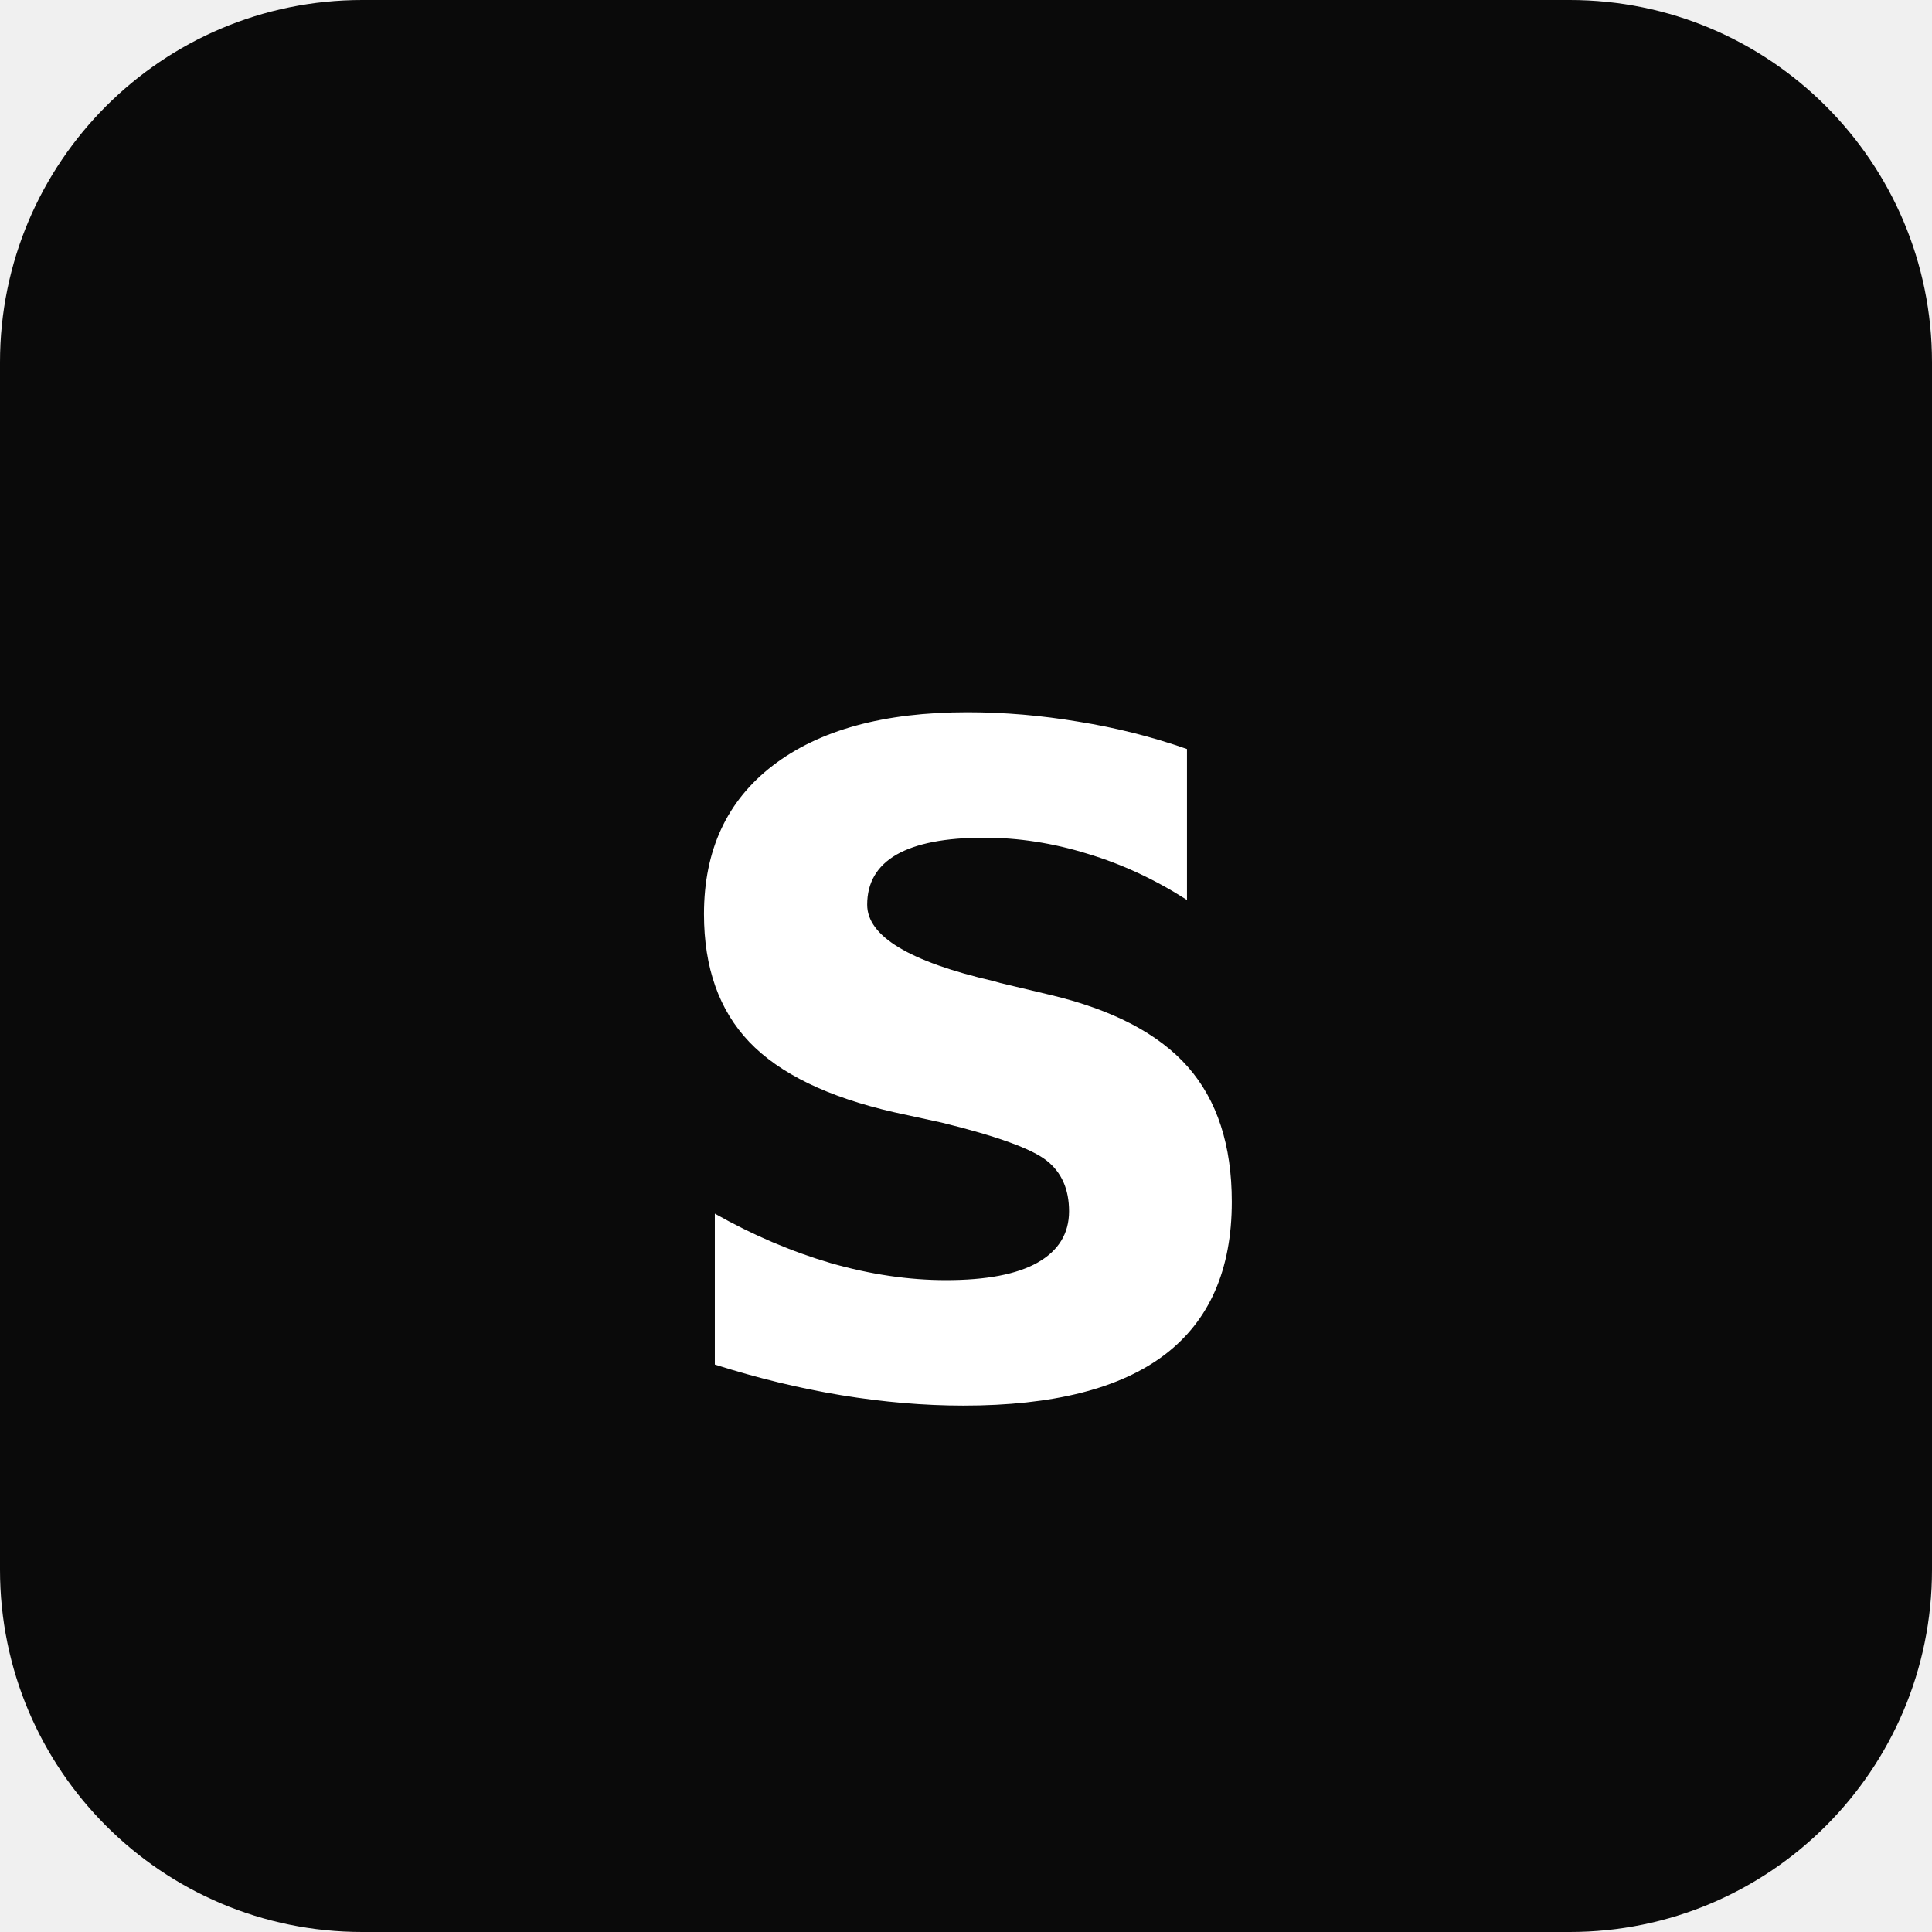
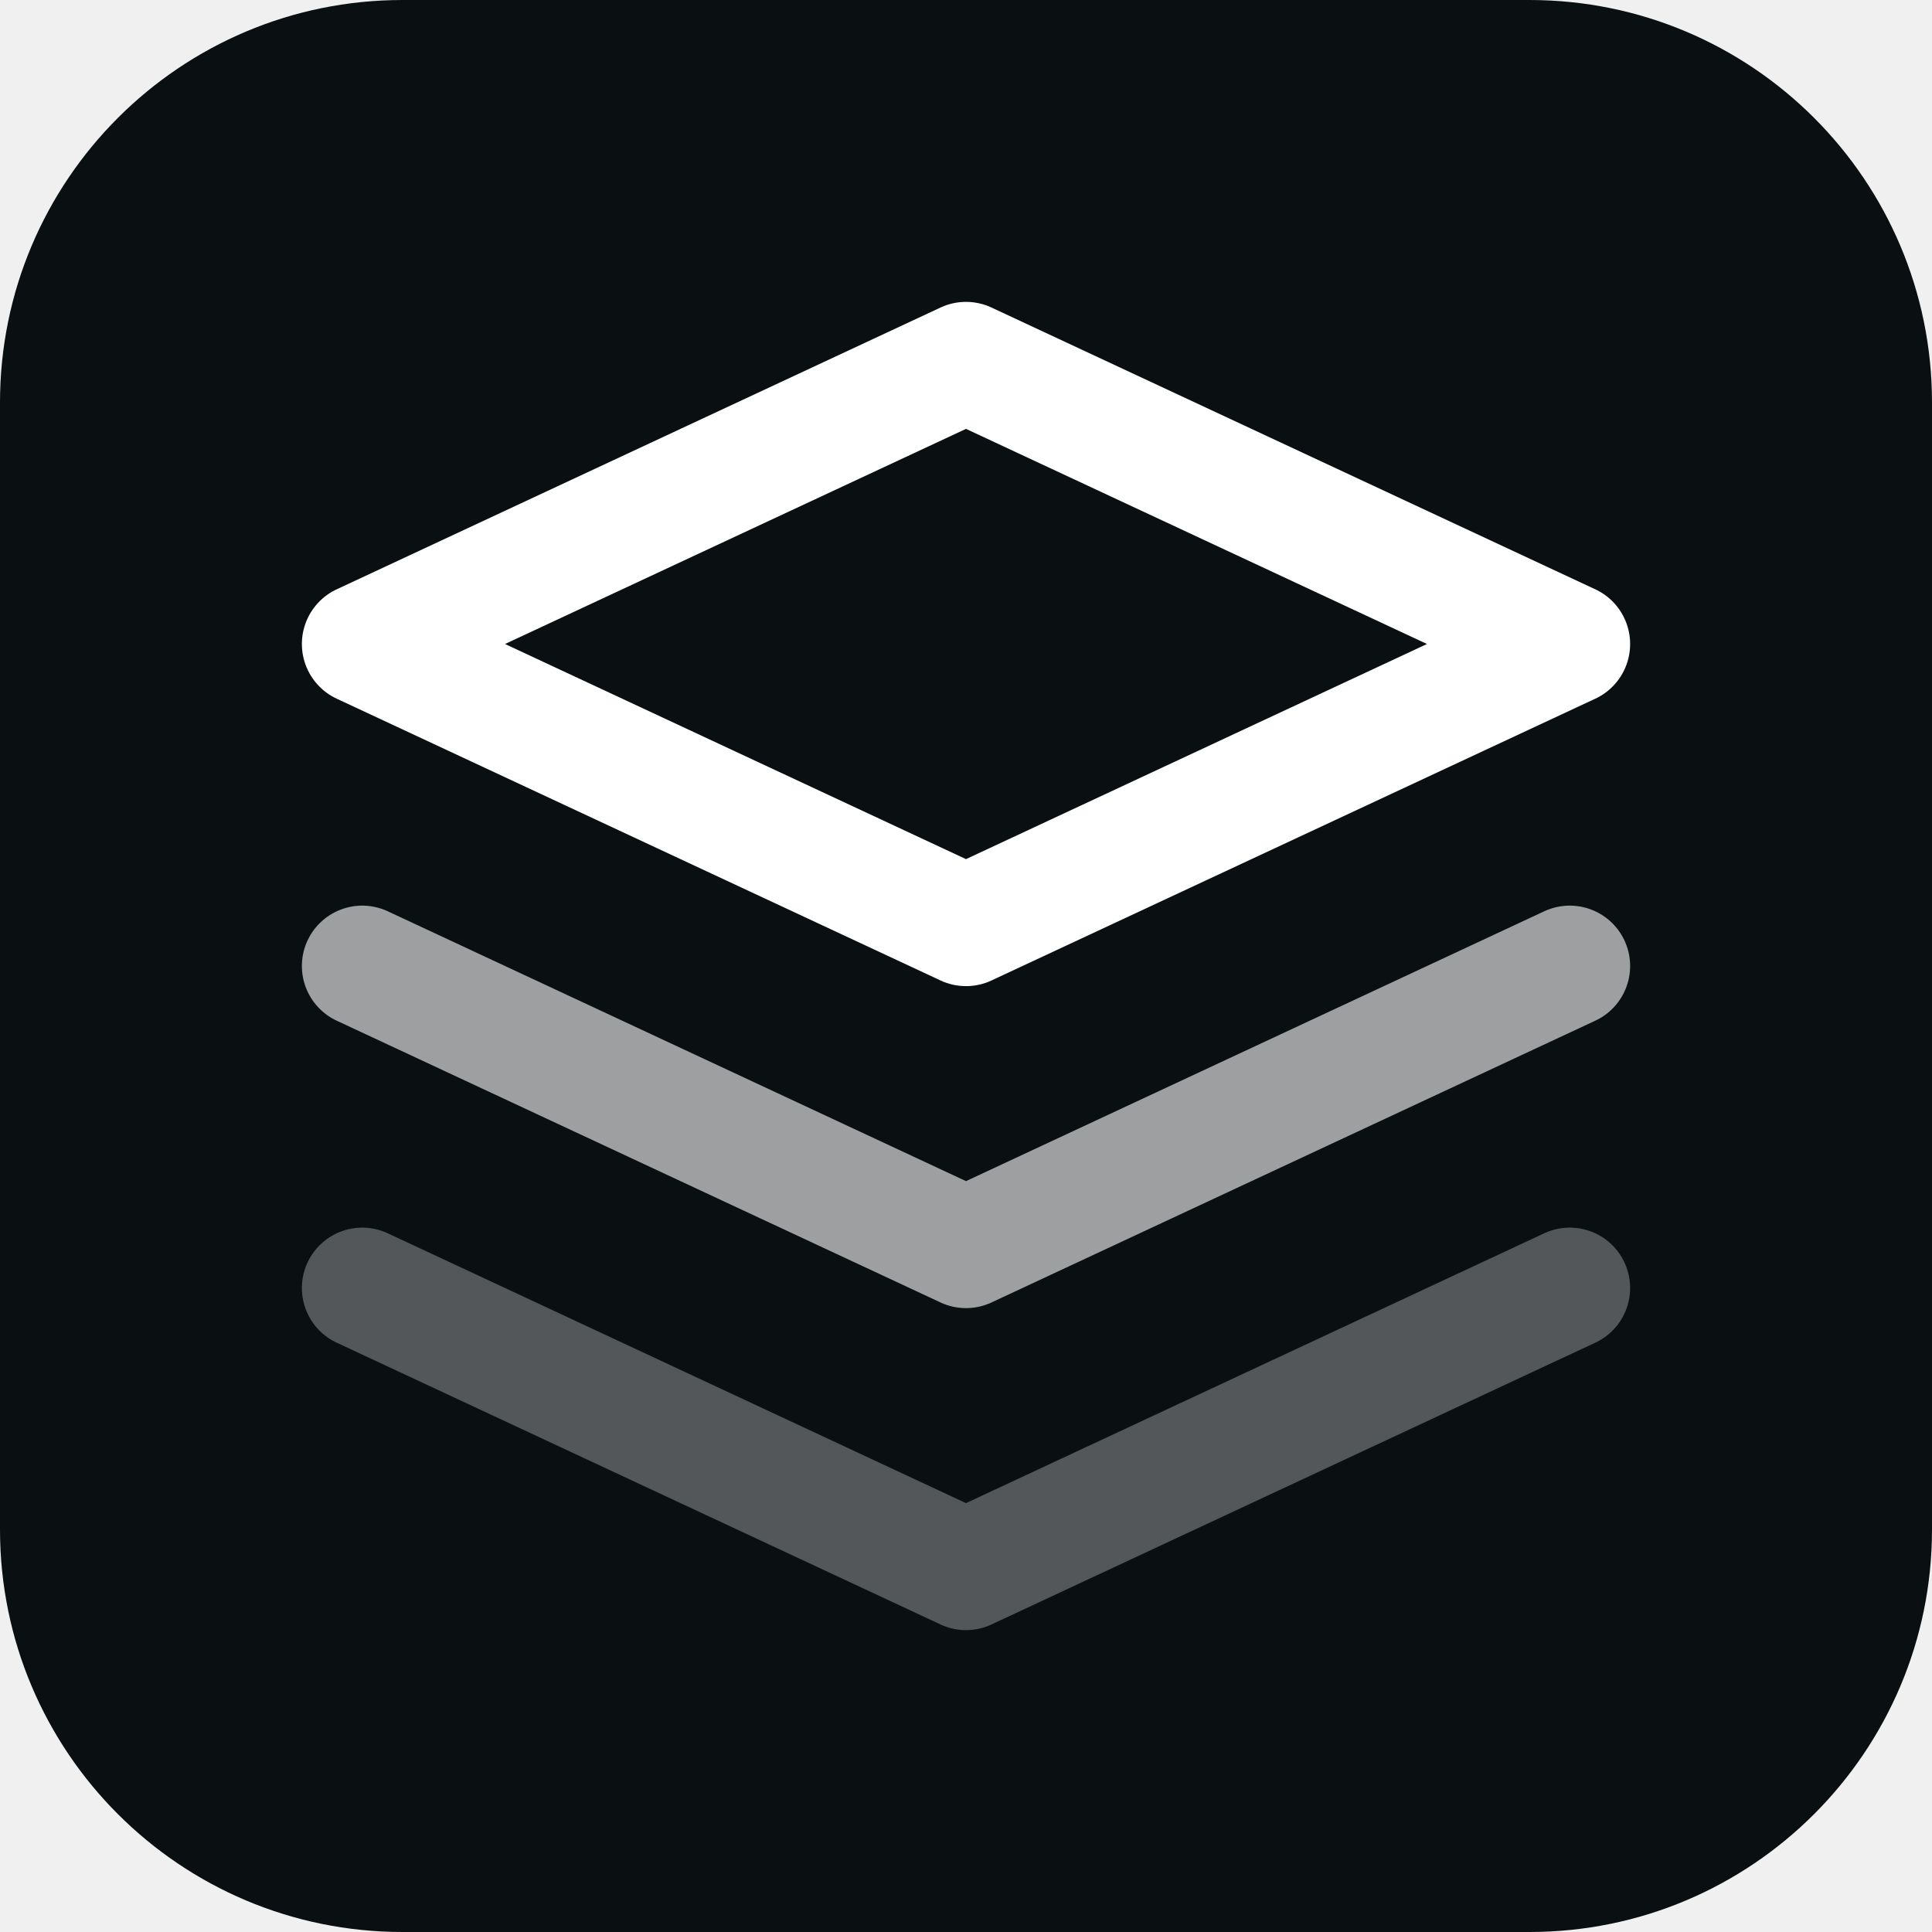
- <svg xmlns="http://www.w3.org/2000/svg" viewBox="0 0 64 64">
-   <rect width="64" height="64" rx="12" fill="#0a0a0a" />
-   <text x="32" y="46" text-anchor="middle" font-family="ui-monospace, SFMono-Regular, Menlo, Monaco, Consolas, monospace" font-weight="700" font-size="40" fill="#ffffff">s</text>
+ <svg xmlns="http://www.w3.org/2000/svg" viewBox="0 0 24 24" fill="none">
+   <rect width="24" height="24" rx="5" fill="#0a0f12" />
+   <g stroke="#ffffff" stroke-linejoin="round" stroke-linecap="round">
+     <path d="M12 4.5 19.5 8 12 11.5 4.5 8 12 4.5Z" stroke-width="1.5" />
+     <path d="M4.5 12 12 15.5 19.5 12" stroke-width="1.5" opacity="0.6" />
+     <path d="M4.5 16 12 19.5 19.5 16" stroke-width="1.5" opacity="0.3" />
+   </g>
</svg>
